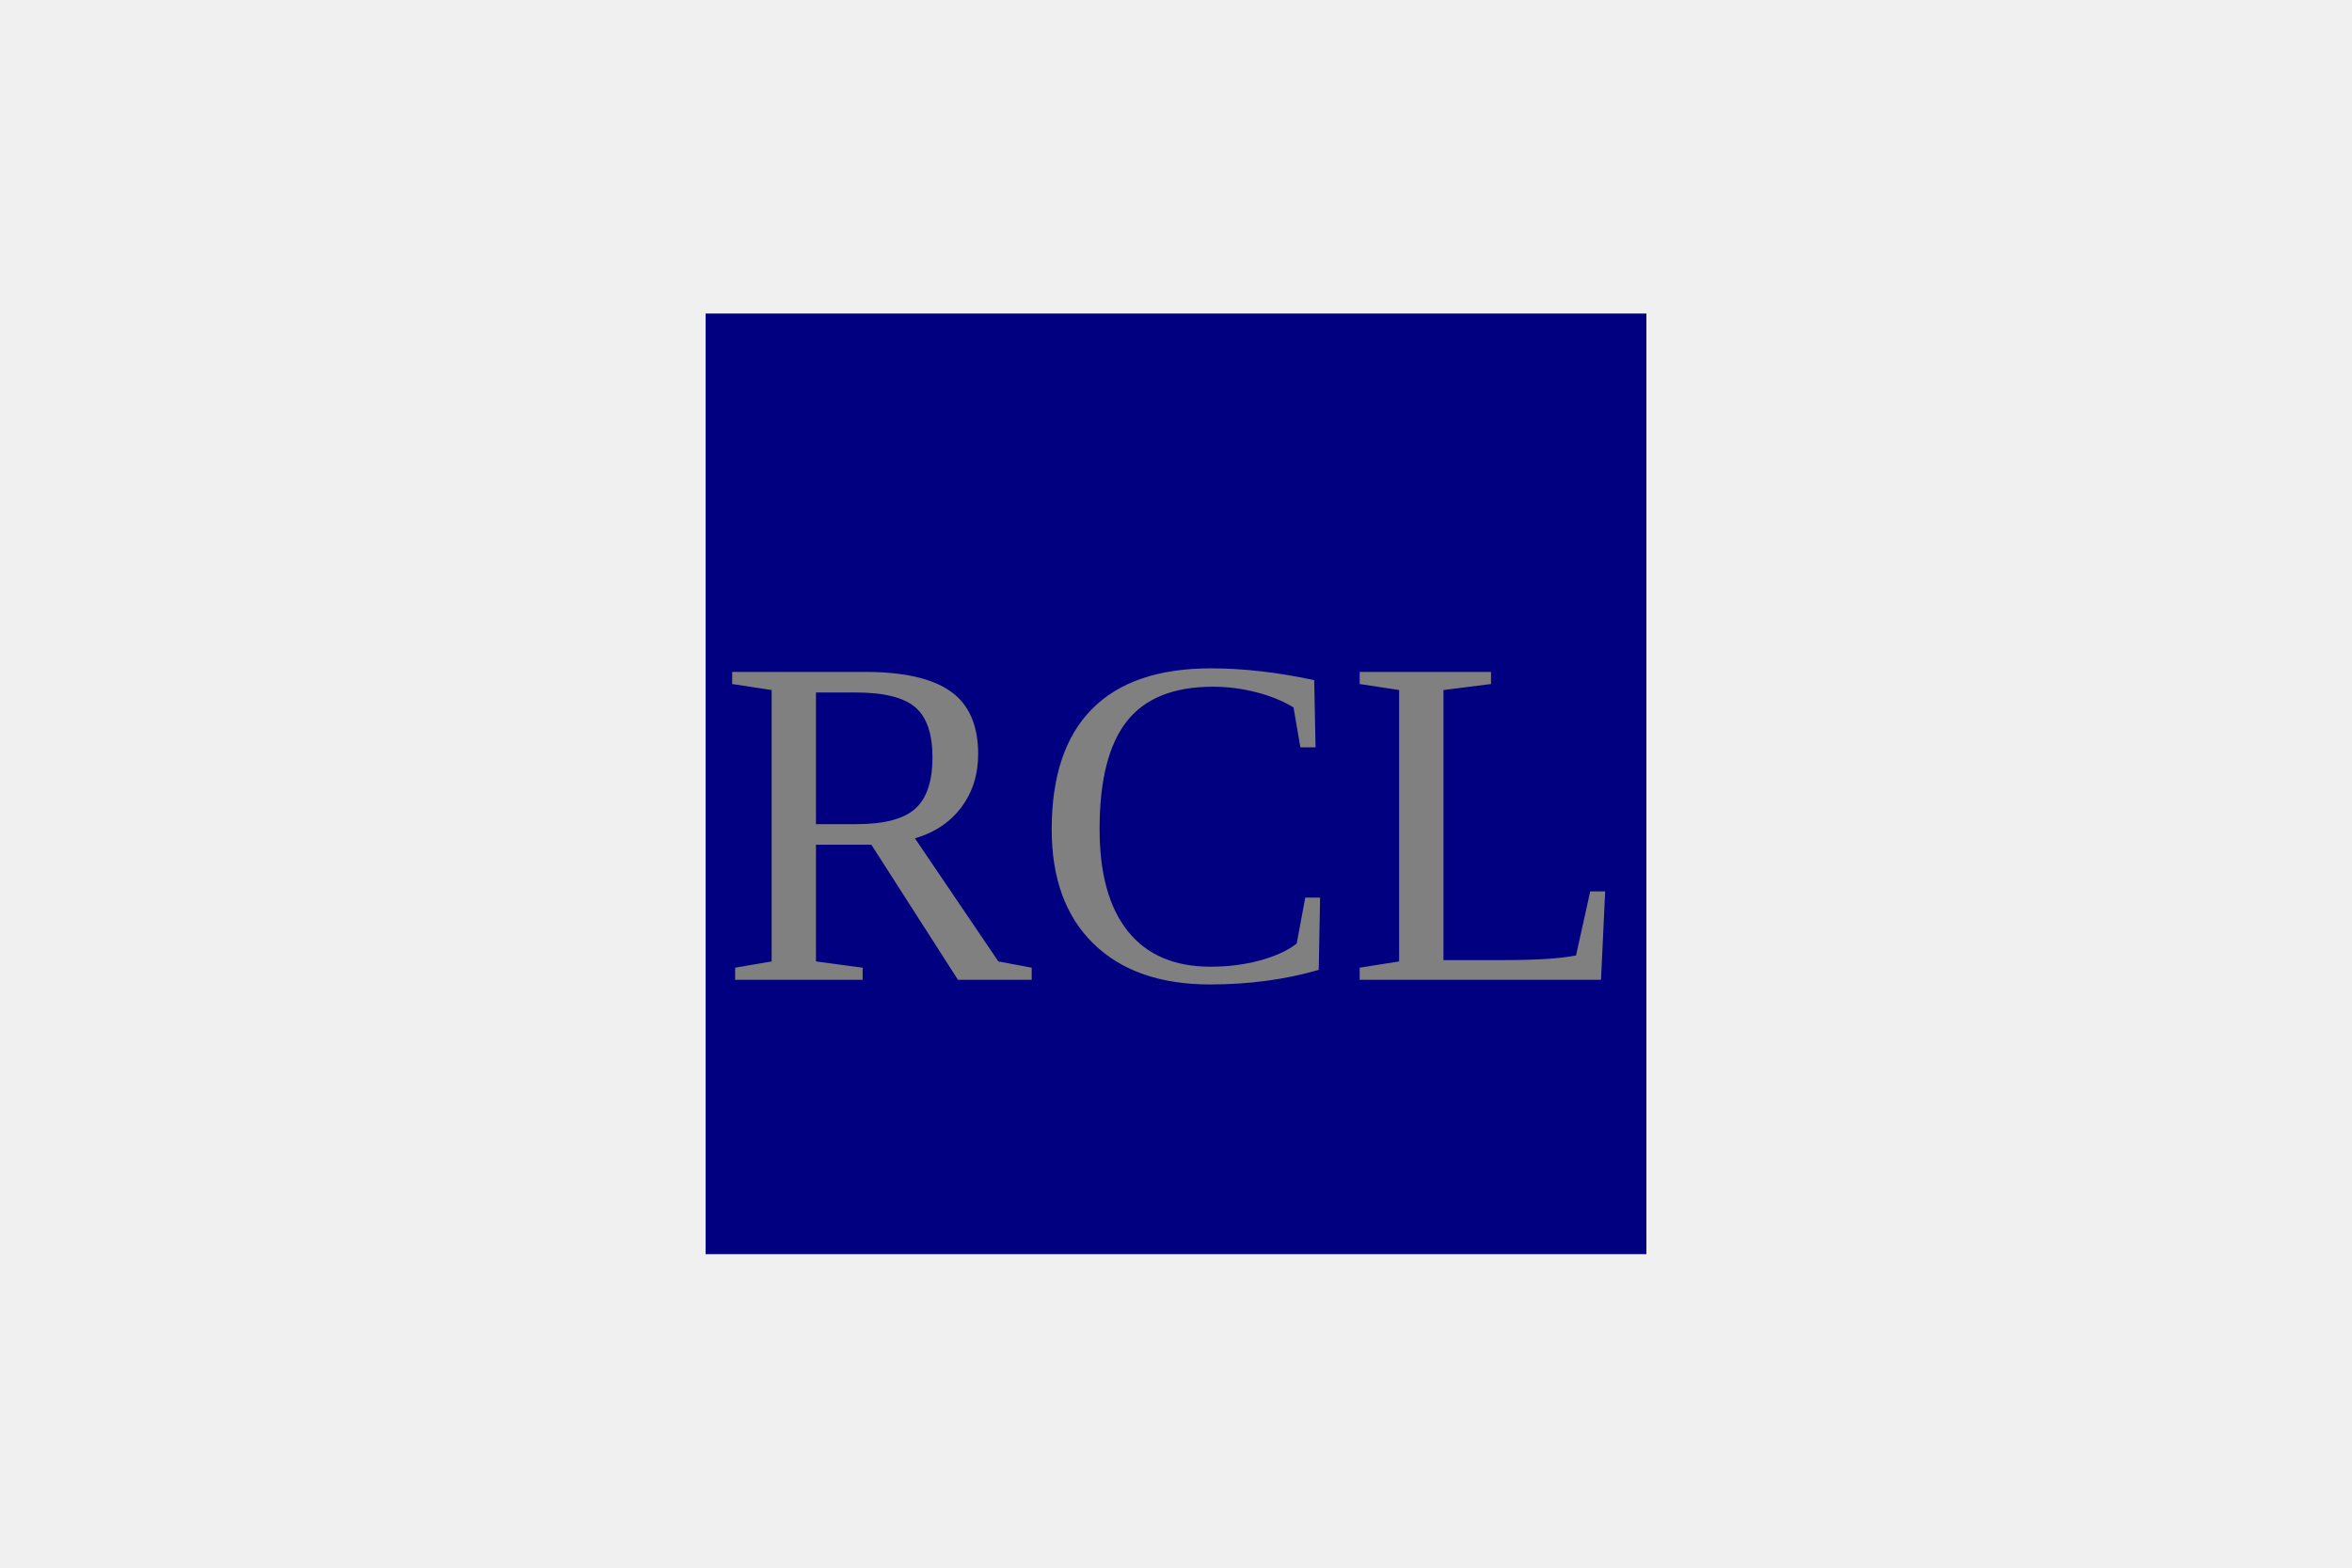
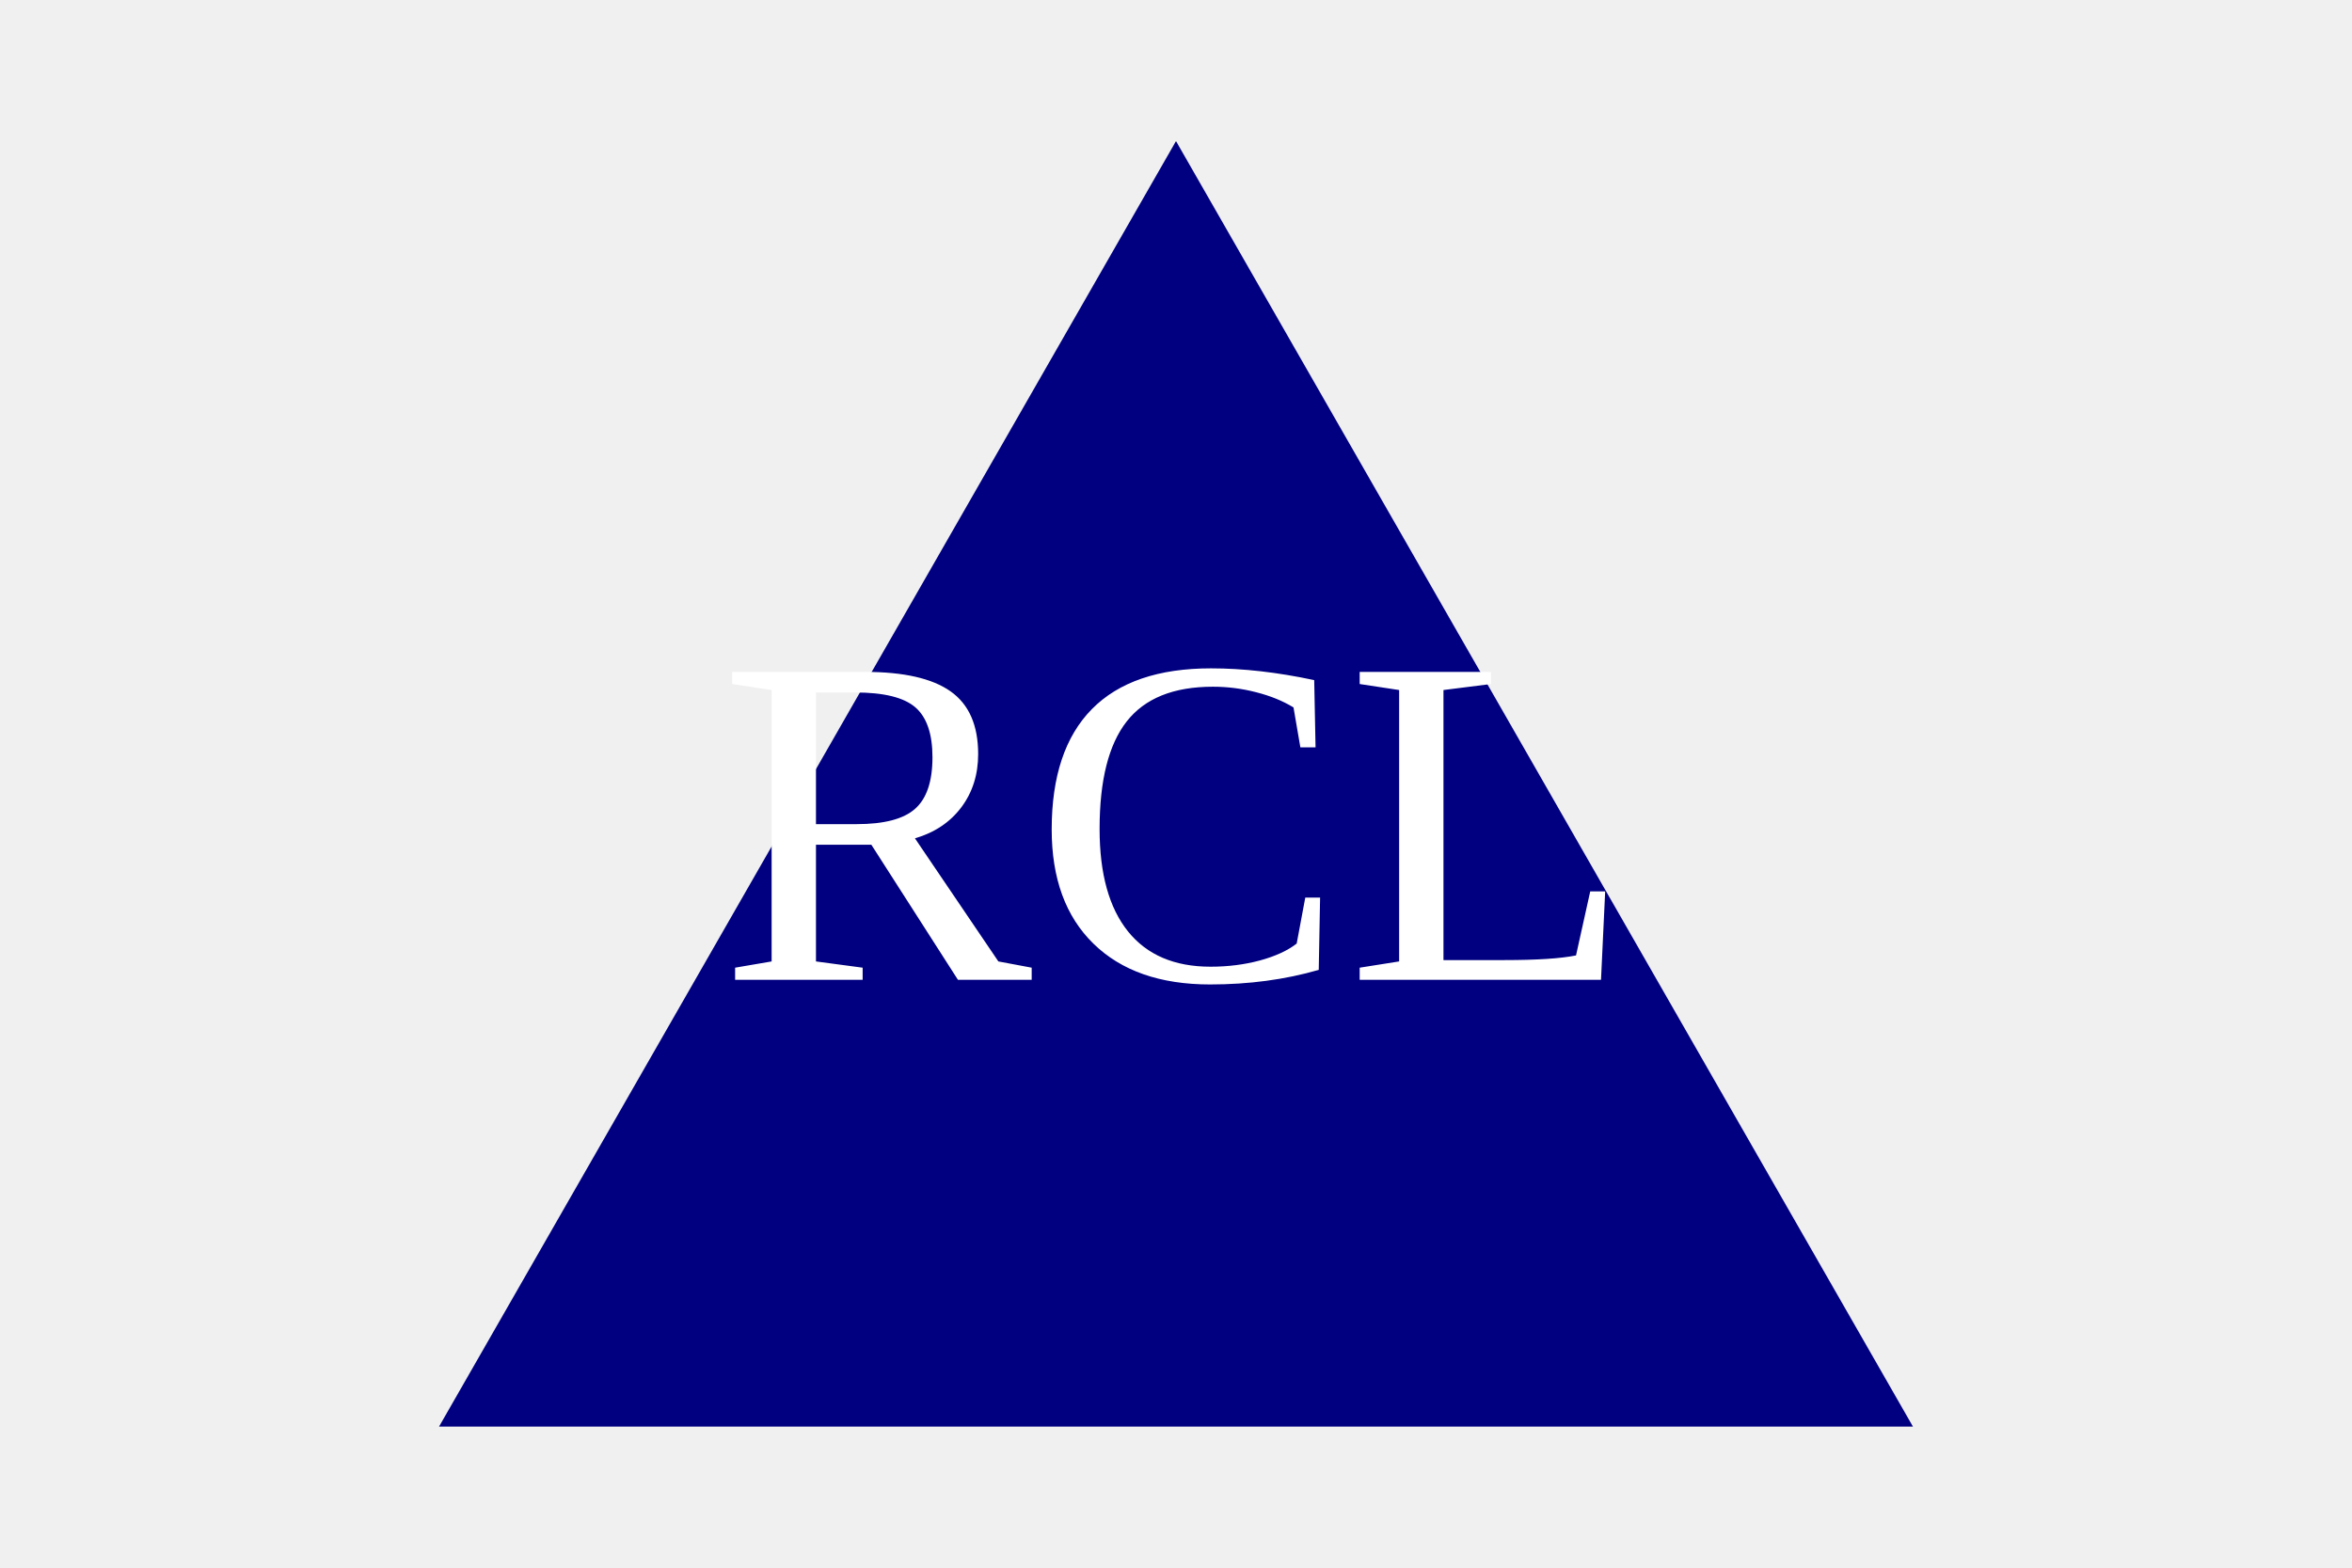
<svg xmlns="http://www.w3.org/2000/svg" version="1.1" width="300" height="200">
-   <rect x="90" y="40" width="120" height="120" fill="navy" />
-   <text x="150" y="125" font-size="60" text-anchor="middle" fill="gray">RCL</text>
+   <polygon points="150, 18 244, 182 56, 182" fill="navy" />
+   <text x="150" y="125" font-size="60" text-anchor="middle" fill="white">RCL</text>
</svg>
